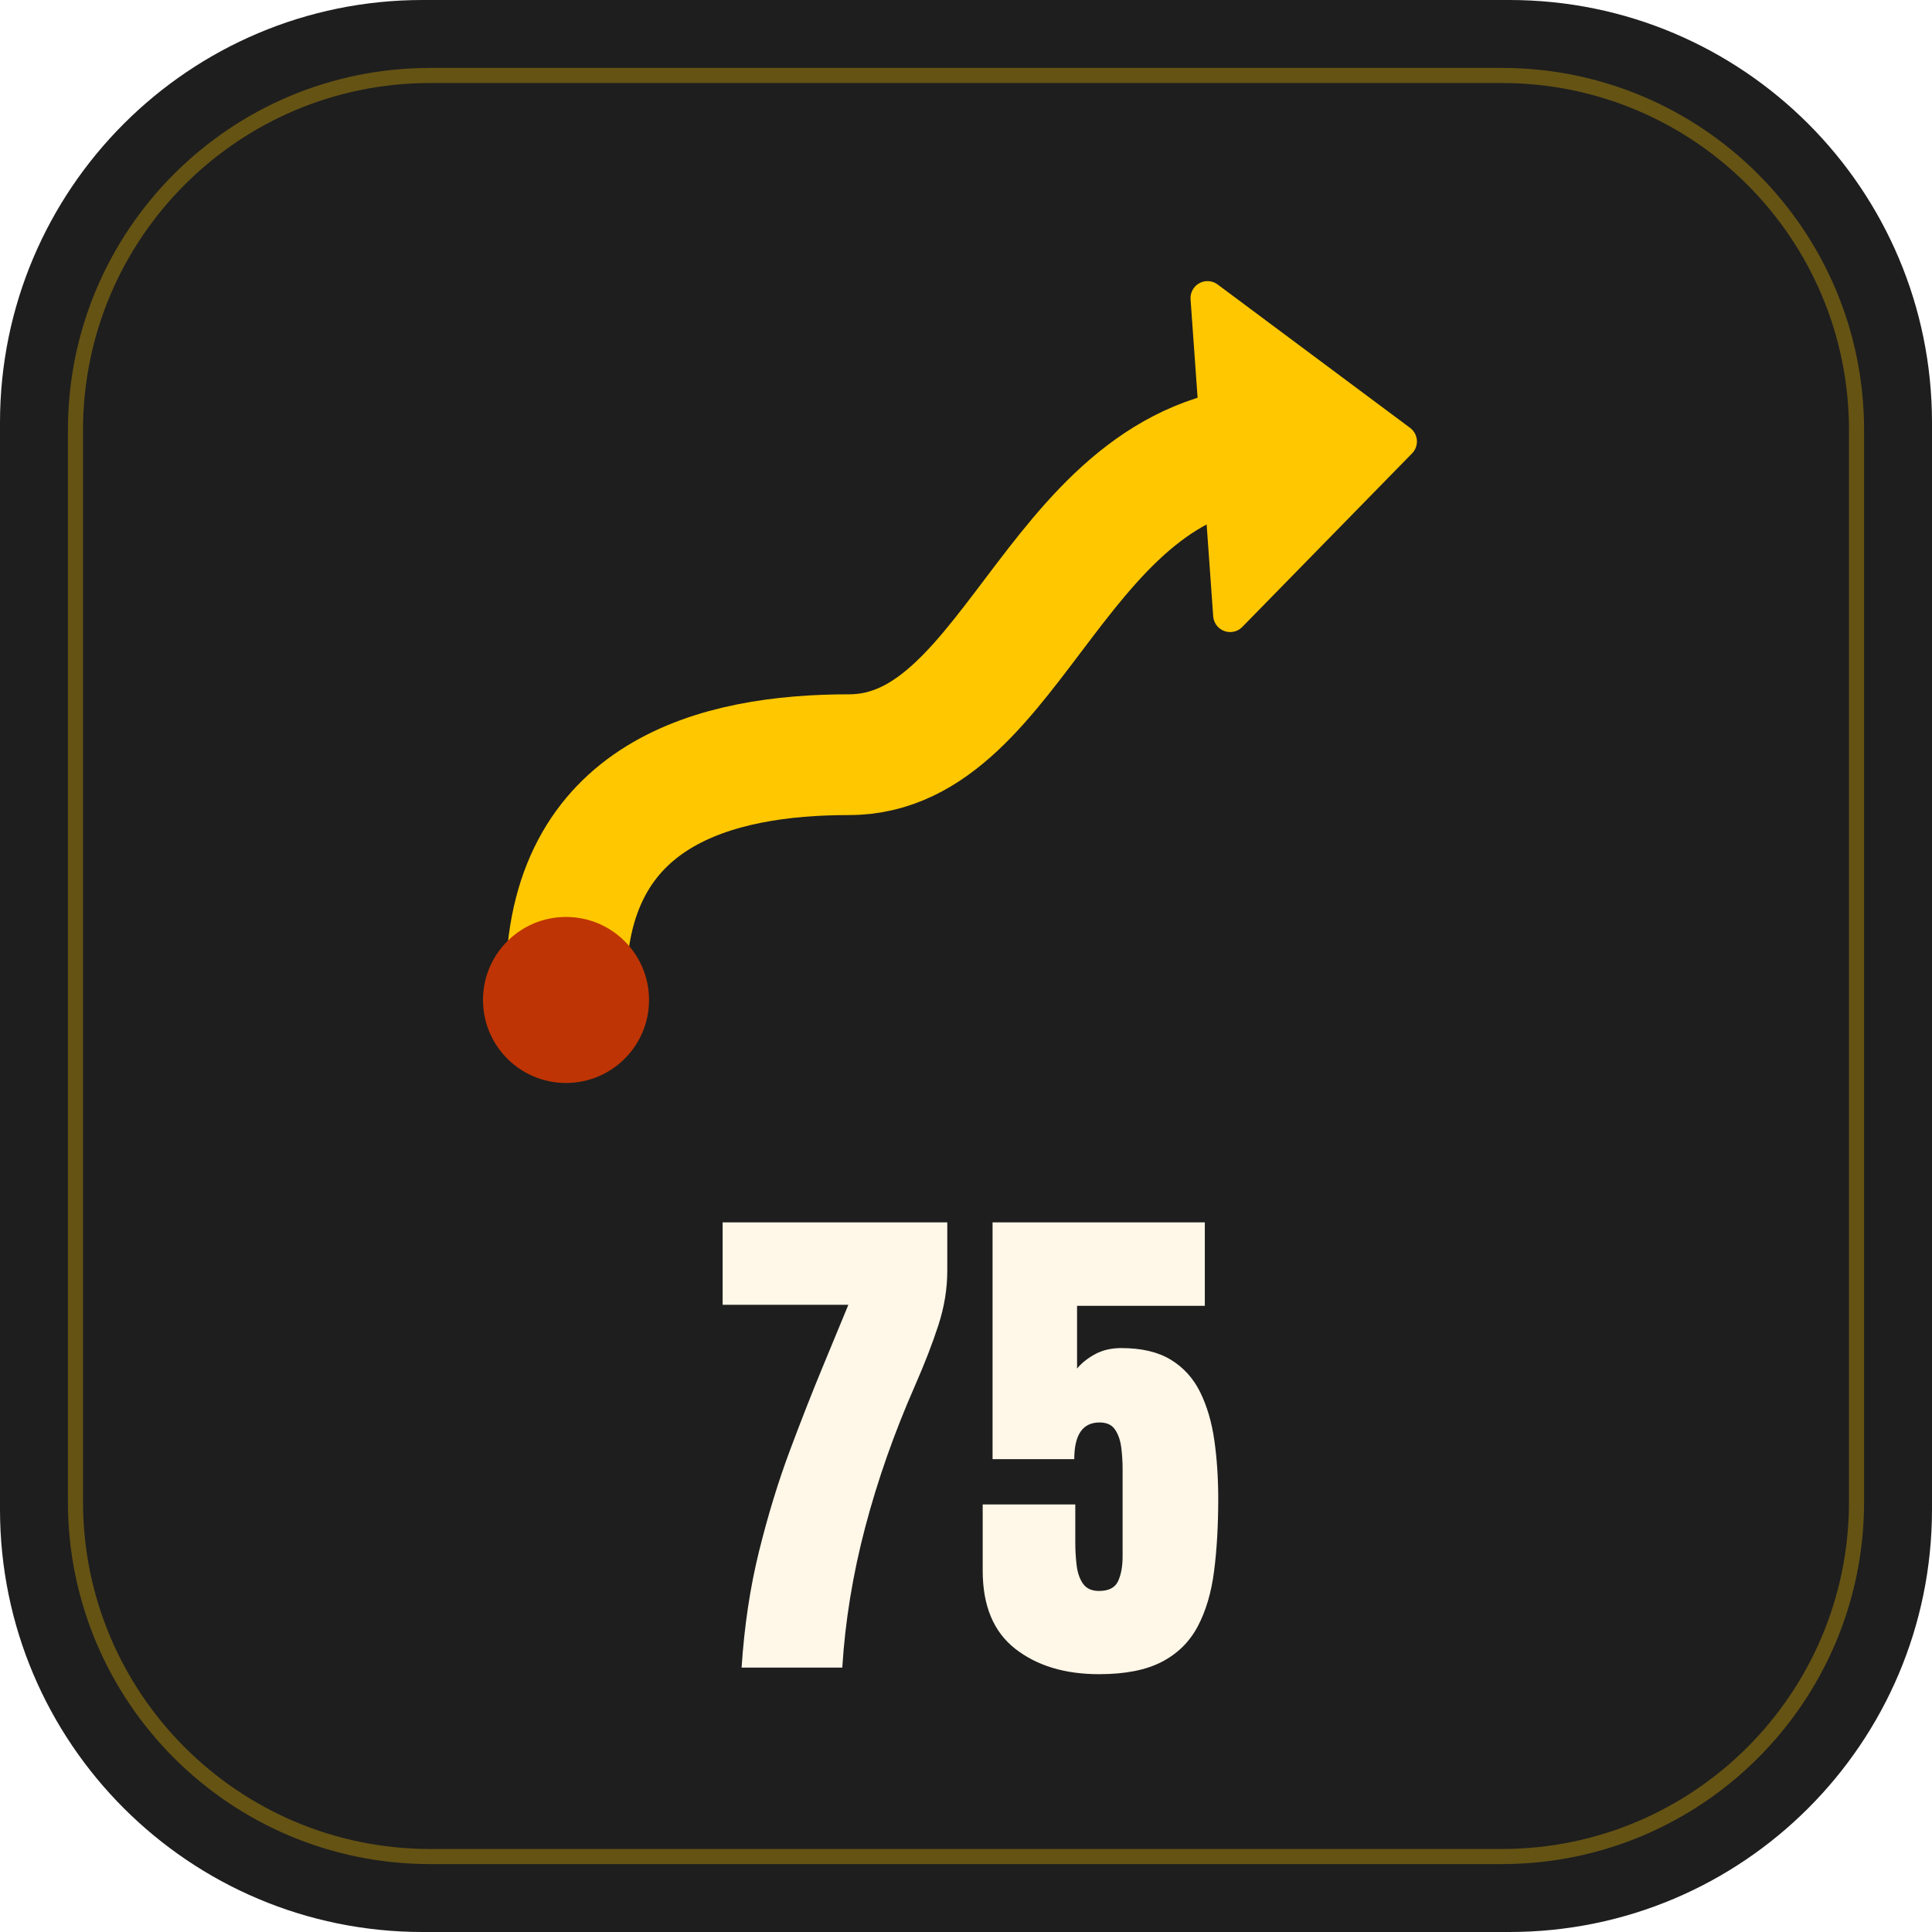
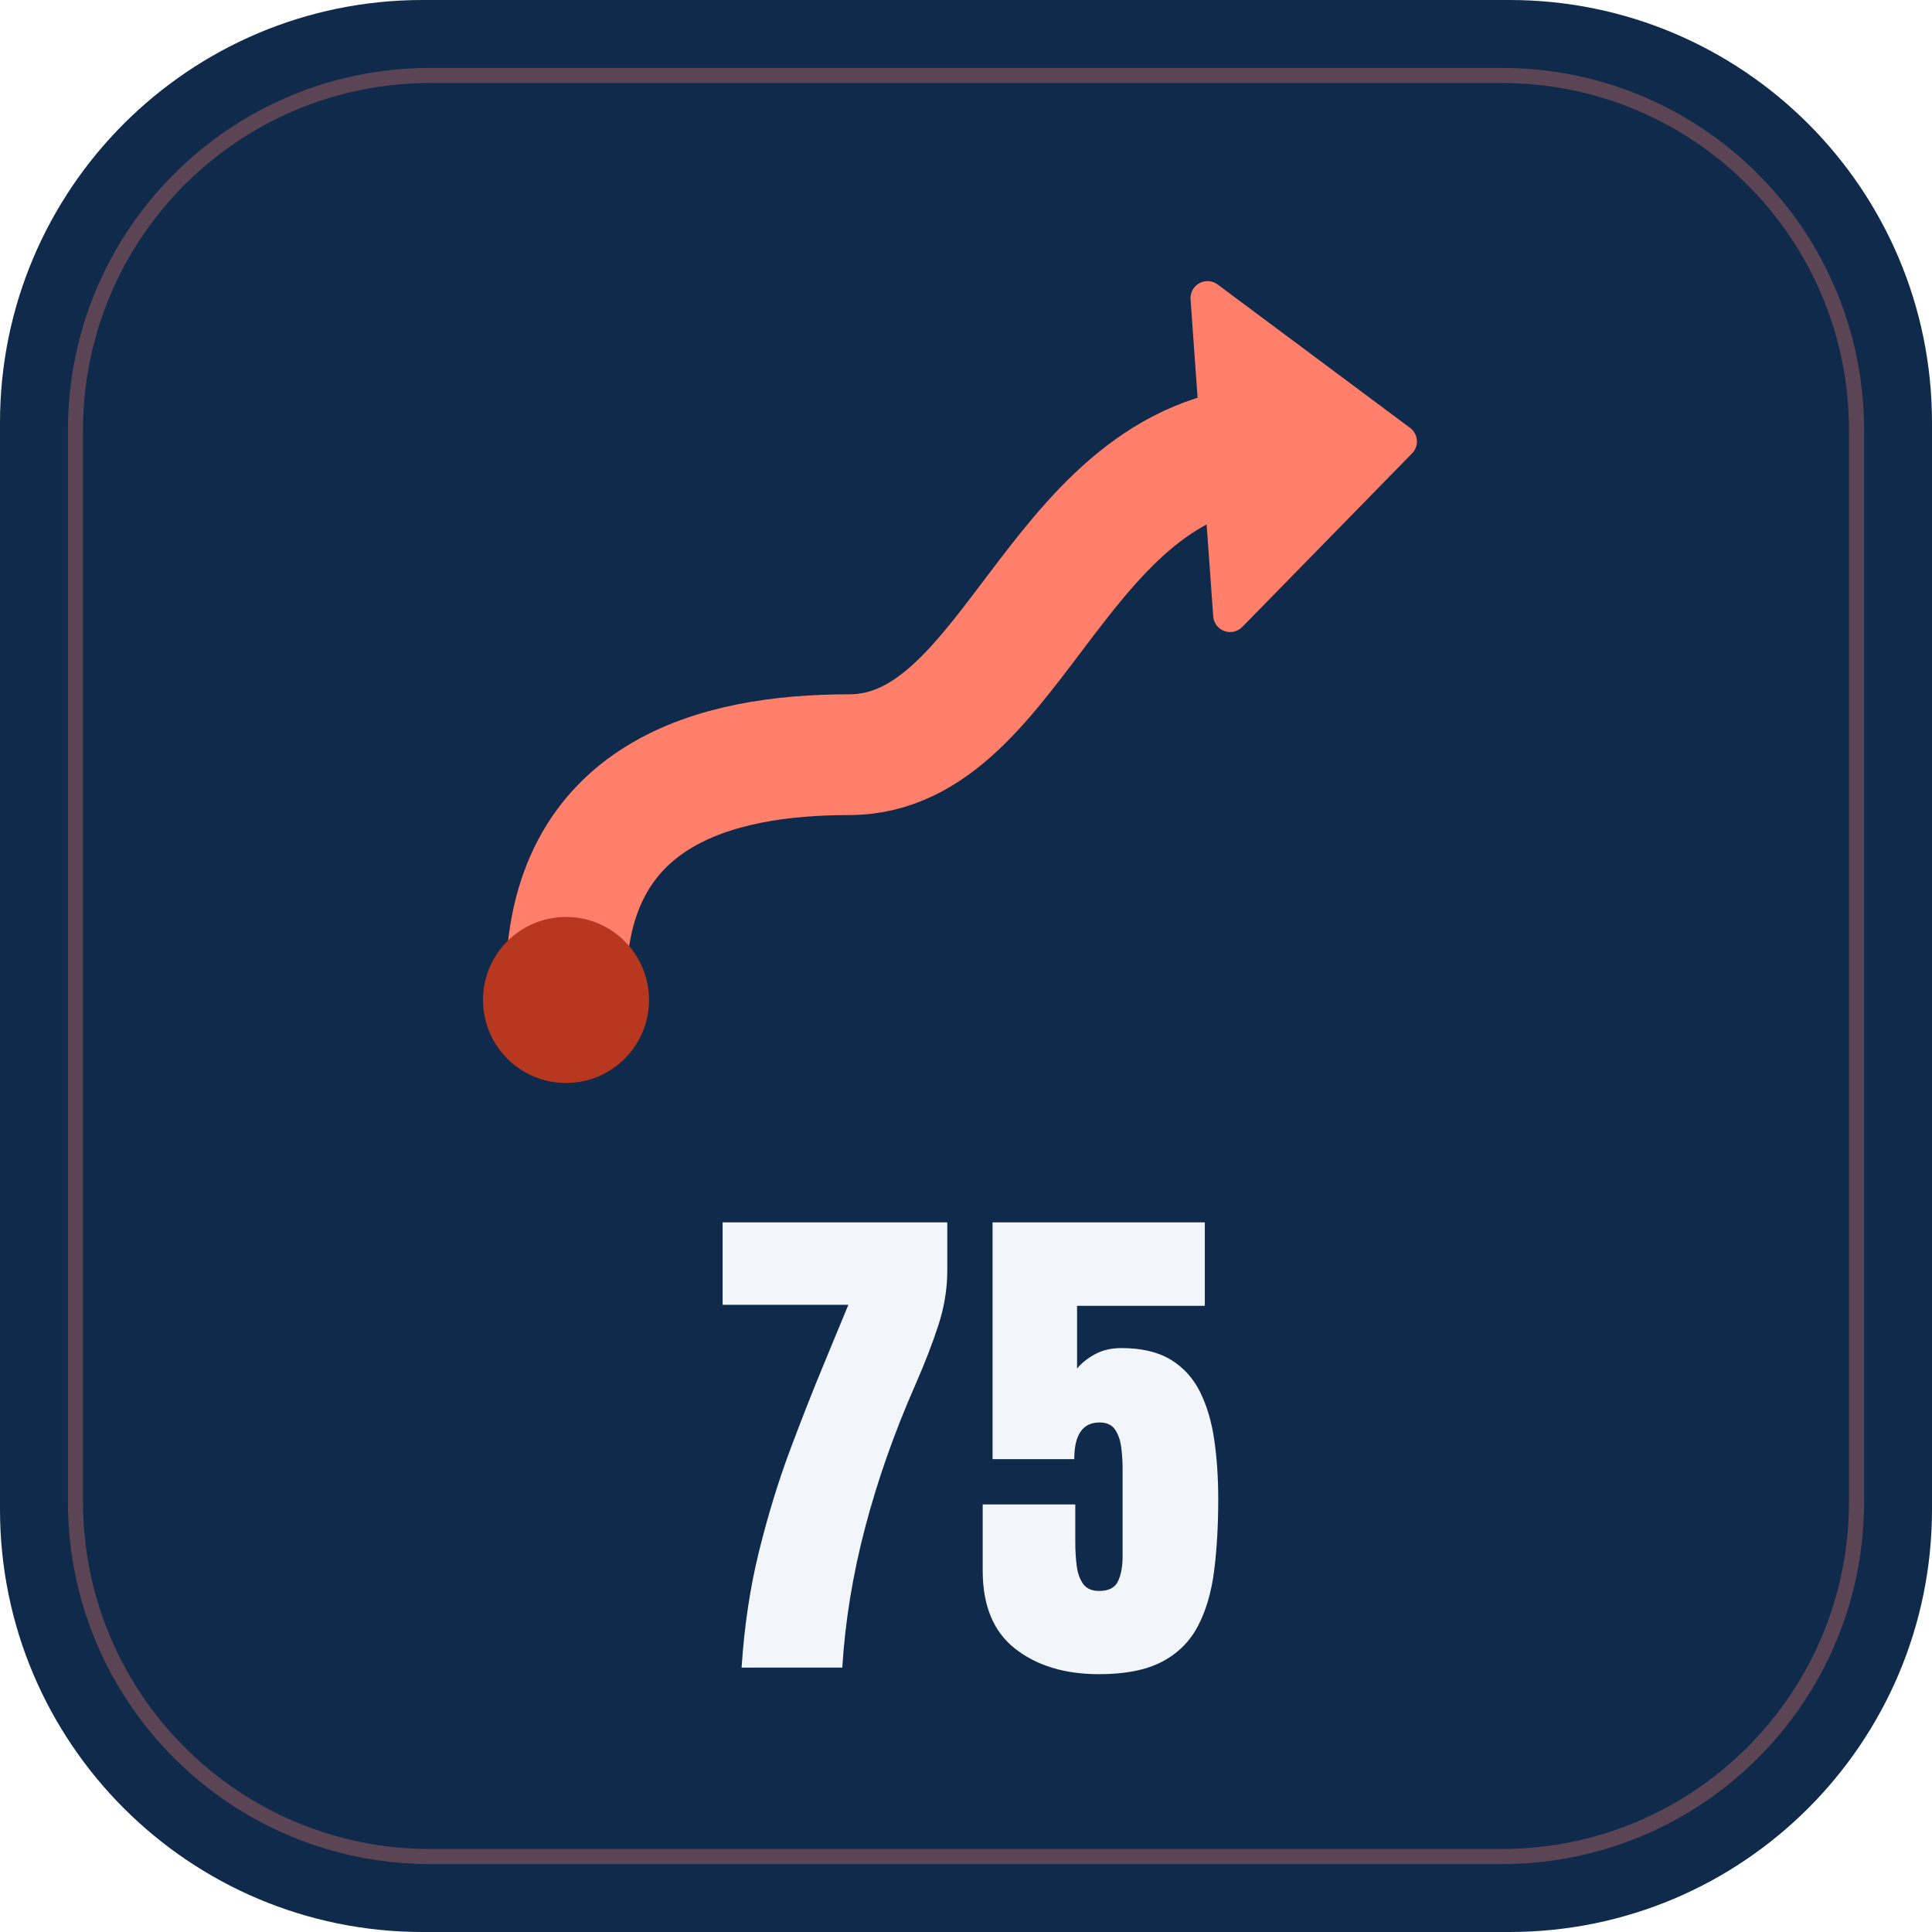
<svg xmlns="http://www.w3.org/2000/svg" viewBox="0 0 1024 1024" width="1024" height="1024">
-   <rect width="1024" height="1024" rx="224" fill="#1e1e1e" />
-   <rect x="40" y="40" width="944" height="944" rx="188" fill="none" stroke="#ffc700" stroke-opacity=".32" stroke-width="8" />
-   <path d="M300 522C300 420 380 400 450 400C540 400 560 236 680 236" stroke="#ffc700" stroke-width="64" stroke-linecap="round" fill="none" />
-   <path d="M640 158L742 234L652 326Z" fill="#ffc700" stroke="#ffc700" stroke-width="18" stroke-linejoin="round" />
-   <circle cx="300" cy="530" r="44" fill="#bf3404" />
-   <path fill="#fff7e8" d="M393.061 883.866Q395.207 850.88 402.314 822.184Q409.42 793.489 418.673 768.749Q427.925 744.009 436.507 723.359L449.648 691.58H383.005V647.866H502.077V673.611Q502.077 687.825 497.384 702.307Q492.691 716.789 485.048 734.22Q468.42 772.034 458.565 809.513Q448.709 846.991 446.43 883.866ZM582.532 887.352Q555.311 887.352 538.081 873.876Q520.85 860.4 520.85 832.509V797.377H569.927V817.625Q569.927 823.927 570.665 829.827Q571.402 835.727 574.084 839.482Q576.766 843.236 582.532 843.236Q590.175 843.236 592.589 838.074Q595.002 832.911 595.002 824.866V778.47Q595.002 772.705 594.265 767.073Q593.527 761.441 590.98 757.686Q588.432 753.932 582.8 753.932Q569.391 753.932 569.391 773.375H526.08V647.866H638.582V692.116H570.866V725.37Q574.352 721.08 580.319 717.794Q586.286 714.509 594.332 714.509Q610.423 714.509 620.547 720.677Q630.67 726.845 636.101 737.841Q641.532 748.836 643.61 763.318Q645.689 777.8 645.689 794.427Q645.689 815.748 643.476 832.844Q641.264 849.941 634.76 862.143Q628.257 874.345 615.719 880.849Q603.182 887.352 582.532 887.352Z" />
+   <rect width="1024" height="1024" rx="224" fill="#0F2A4A" />
+   <rect x="40" y="40" width="944" height="944" rx="188" fill="none" stroke="#FF7F6B" stroke-opacity=".32" stroke-width="8" />
+   <path d="M300 522C300 420 380 400 450 400C540 400 560 236 680 236" stroke="#FF7F6B" stroke-width="64" stroke-linecap="round" fill="none" />
+   <path d="M640 158L742 234L652 326Z" fill="#FF7F6B" stroke="#FF7F6B" stroke-width="18" stroke-linejoin="round" />
+   <circle cx="300" cy="530" r="44" fill="#B8381F" />
+   <path fill="#F2F6FB" d="M393.061 883.866Q395.207 850.88 402.314 822.184Q409.42 793.489 418.673 768.749Q427.925 744.009 436.507 723.359L449.648 691.58H383.005V647.866H502.077V673.611Q502.077 687.825 497.384 702.307Q492.691 716.789 485.048 734.22Q468.42 772.034 458.565 809.513Q448.709 846.991 446.43 883.866ZM582.532 887.352Q555.311 887.352 538.081 873.876Q520.85 860.4 520.85 832.509V797.377H569.927V817.625Q569.927 823.927 570.665 829.827Q571.402 835.727 574.084 839.482Q576.766 843.236 582.532 843.236Q590.175 843.236 592.589 838.074Q595.002 832.911 595.002 824.866V778.47Q595.002 772.705 594.265 767.073Q593.527 761.441 590.98 757.686Q588.432 753.932 582.8 753.932Q569.391 753.932 569.391 773.375H526.08V647.866H638.582V692.116H570.866V725.37Q574.352 721.08 580.319 717.794Q586.286 714.509 594.332 714.509Q610.423 714.509 620.547 720.677Q630.67 726.845 636.101 737.841Q641.532 748.836 643.61 763.318Q645.689 777.8 645.689 794.427Q645.689 815.748 643.476 832.844Q641.264 849.941 634.76 862.143Q628.257 874.345 615.719 880.849Q603.182 887.352 582.532 887.352Z" />
</svg>
